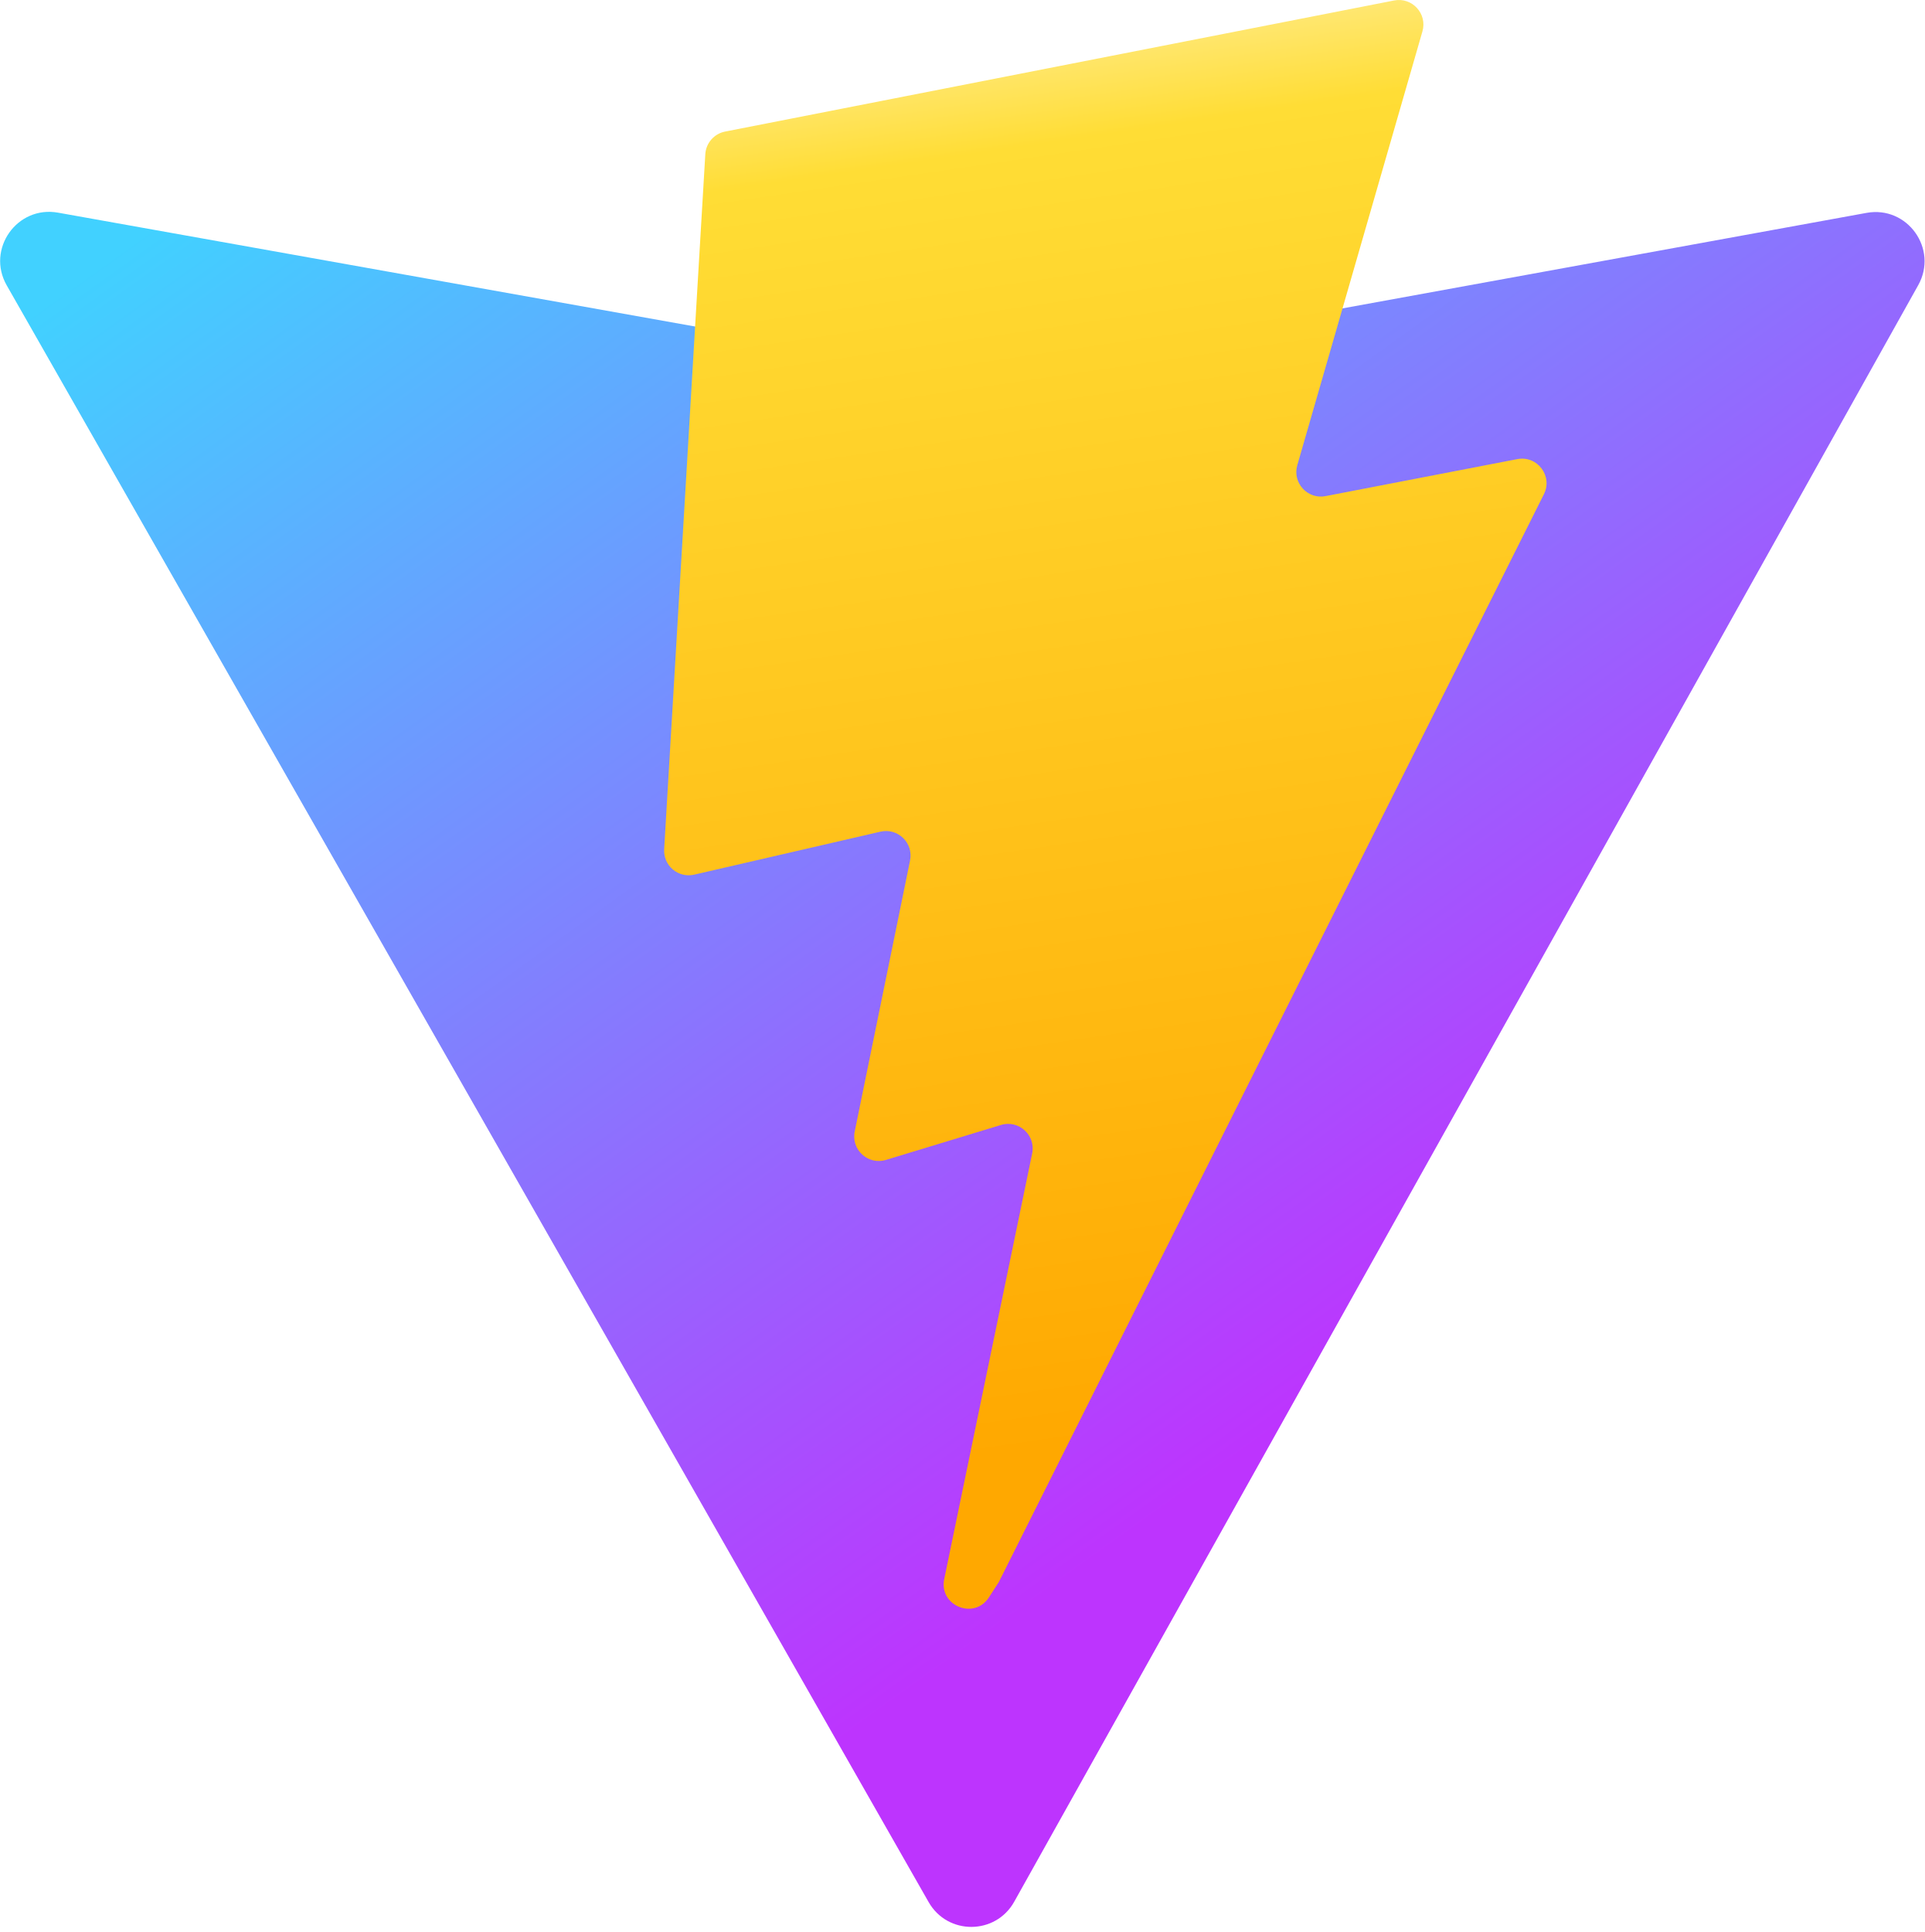
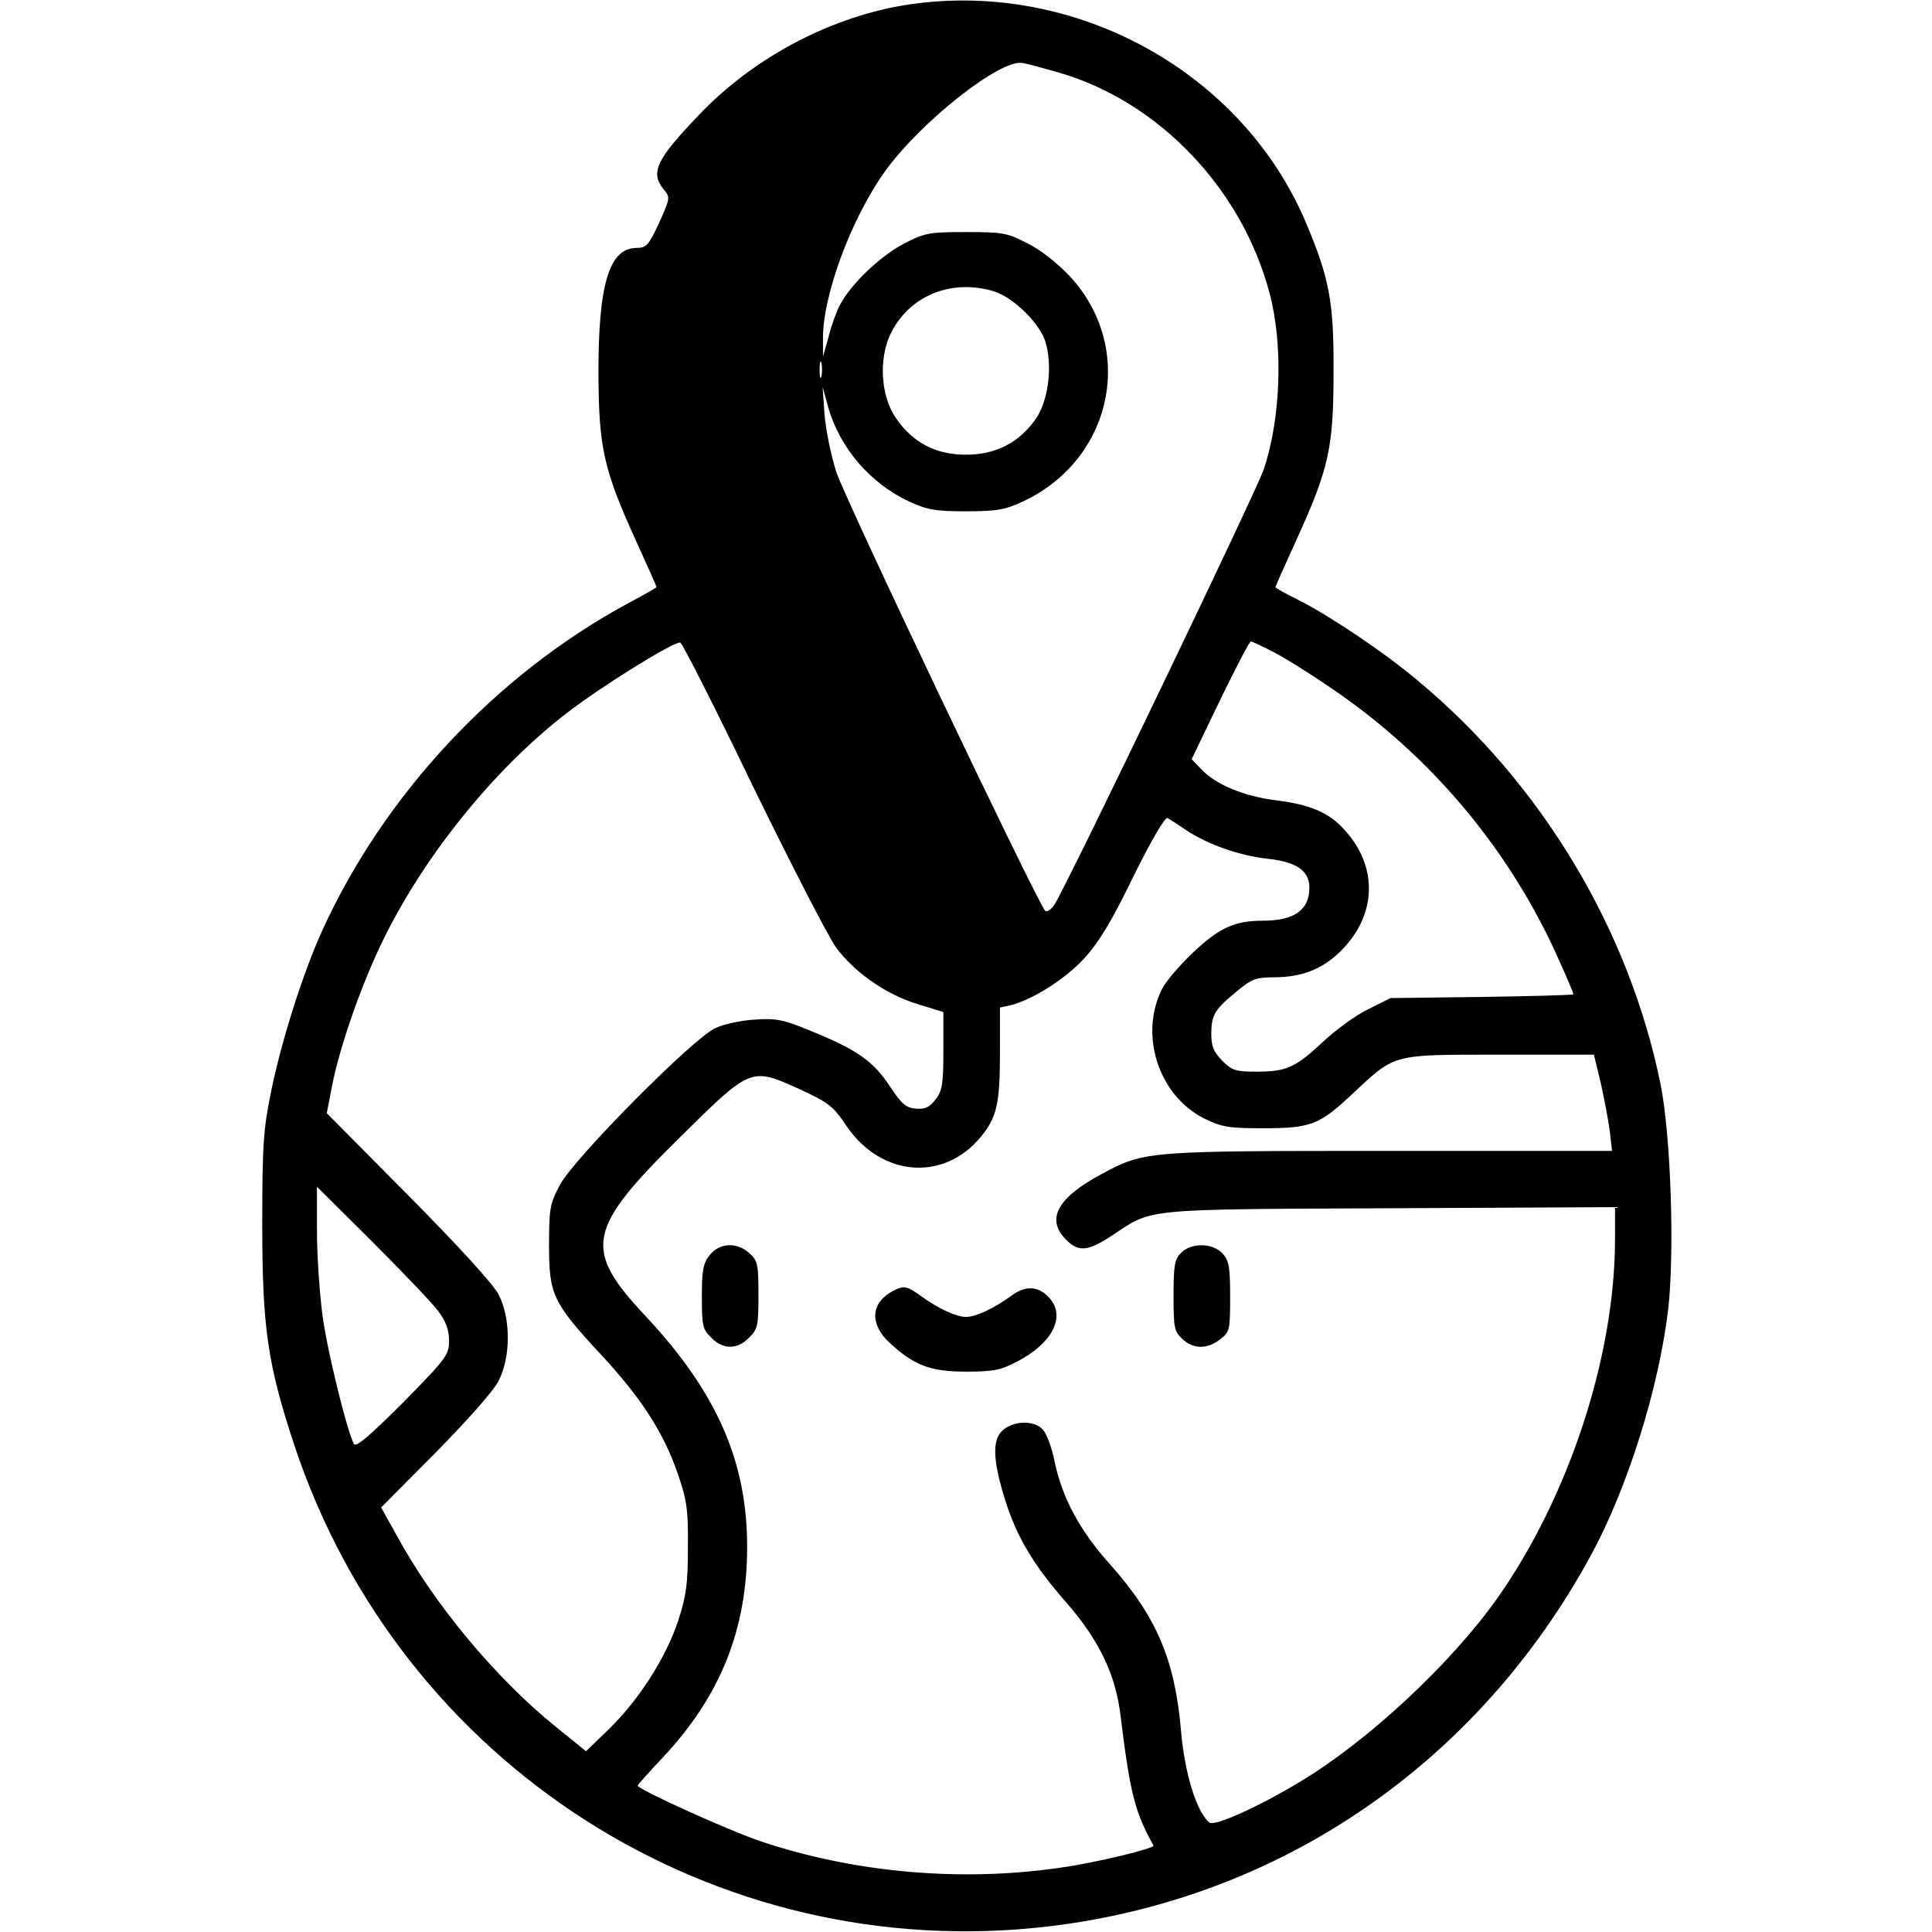
- <svg xmlns="http://www.w3.org/2000/svg" aria-hidden="true" role="img" class="iconify iconify--logos" width="31.88" height="32" preserveAspectRatio="xMidYMid meet" viewBox="0 0 256 257">
-   <defs>
-     <linearGradient id="IconifyId1813088fe1fbc01fb466" x1="-.828%" x2="57.636%" y1="7.652%" y2="78.411%">
-       <stop offset="0%" stop-color="#41D1FF" />
-       <stop offset="100%" stop-color="#BD34FE" />
-     </linearGradient>
-     <linearGradient id="IconifyId1813088fe1fbc01fb467" x1="43.376%" x2="50.316%" y1="2.242%" y2="89.03%">
-       <stop offset="0%" stop-color="#FFEA83" />
-       <stop offset="8.333%" stop-color="#FFDD35" />
-       <stop offset="100%" stop-color="#FFA800" />
-     </linearGradient>
-   </defs>
-   <path fill="url(#IconifyId1813088fe1fbc01fb466)" d="M255.153 37.938L134.897 252.976c-2.483 4.44-8.862 4.466-11.382.048L.875 37.958c-2.746-4.814 1.371-10.646 6.827-9.67l120.385 21.517a6.537 6.537 0 0 0 2.322-.004l117.867-21.483c5.438-.991 9.574 4.796 6.877 9.62Z" />
-   <path fill="url(#IconifyId1813088fe1fbc01fb467)" d="M185.432.063L96.44 17.501a3.268 3.268 0 0 0-2.634 3.014l-5.474 92.456a3.268 3.268 0 0 0 3.997 3.378l24.777-5.718c2.318-.535 4.413 1.507 3.936 3.838l-7.361 36.047c-.495 2.426 1.782 4.5 4.151 3.78l15.304-4.649c2.372-.72 4.652 1.36 4.15 3.788l-11.698 56.621c-.732 3.542 3.979 5.473 5.943 2.437l1.313-2.028l72.516-144.72c1.215-2.423-.88-5.186-3.54-4.672l-25.505 4.922c-2.396.462-4.435-1.77-3.759-4.114l16.646-57.705c.677-2.35-1.37-4.583-3.769-4.113Z" />
+ <svg xmlns="http://www.w3.org/2000/svg" version="1.0" width="512pt" height="512pt" viewBox="0 0 512 512" preserveAspectRatio="xMidYMid meet">
+   <g transform="translate(0,512) scale(0.1,-0.1)" fill="#000000" stroke="none">
+     <path d="M2415 5109 c-206 -29 -418 -140 -565 -296 -110 -115 -127 -150 -92 -194 19 -22 18 -24 -11 -89 -28 -60 -34 -67 -60 -67 -73 0 -102 -98 -101 -338 1 -191 14 -250 98 -435 31 -68 56 -124 56 -126 0 -1 -34 -21 -76 -43 -349 -189 -645 -505 -810 -867 -51 -112 -108 -292 -135 -424 -21 -102 -24 -142 -24 -355 0 -273 14 -370 85 -585 282 -849 1115 -1380 2000 -1275 613 73 1137 432 1437 985 97 179 179 441 204 651 17 153 7 457 -20 594 -83 410 -314 796 -641 1069 -91 77 -233 172 -317 215 -35 17 -63 33 -63 35 0 2 25 58 56 126 86 189 98 243 98 445 1 186 -11 248 -74 397 -169 397 -607 639 -1045 577z m390 -181 c264 -76 485 -306 559 -583 37 -137 31 -332 -15 -469 -20 -59 -523 -1106 -555 -1154 -9 -13 -20 -20 -24 -16 -22 24 -532 1094 -554 1164 -14 44 -28 113 -31 153 l-5 72 15 -55 c31 -107 110 -200 214 -249 48 -22 69 -26 151 -26 82 0 103 4 151 26 239 112 300 407 124 597 -32 34 -77 70 -112 87 -53 28 -67 30 -163 30 -98 0 -109 -2 -165 -31 -63 -33 -141 -108 -169 -162 -9 -17 -23 -55 -30 -84 l-15 -53 0 45 c-2 114 74 319 163 444 94 132 308 301 366 289 14 -2 56 -14 95 -25z m-171 -580 c51 -16 119 -82 136 -132 20 -63 9 -157 -25 -206 -44 -63 -106 -95 -185 -95 -80 0 -141 32 -185 96 -41 58 -47 157 -15 224 49 101 160 147 274 113z m-457 -225 c-3 -10 -5 -2 -5 17 0 19 2 27 5 18 2 -10 2 -26 0 -35z m-182 -1086 c101 -207 200 -399 220 -427 49 -67 134 -126 217 -151 l68 -21 0 -103 c0 -89 -3 -106 -21 -129 -16 -21 -28 -26 -52 -24 -26 2 -38 13 -68 58 -44 67 -86 97 -203 145 -79 33 -98 37 -155 33 -36 -2 -84 -12 -106 -23 -60 -28 -375 -346 -411 -415 -27 -50 -29 -64 -29 -160 0 -131 10 -152 136 -288 108 -116 168 -209 205 -317 24 -69 28 -95 27 -195 0 -97 -4 -128 -26 -196 -33 -98 -103 -208 -184 -287 l-60 -58 -79 64 c-159 128 -323 325 -421 505 l-43 77 144 145 c82 83 154 164 167 190 33 63 33 167 0 230 -14 27 -108 130 -239 262 l-216 218 13 67 c18 98 74 262 132 383 107 223 293 457 488 608 91 71 289 194 304 189 5 -1 92 -172 192 -380z m1374 358 c27 -13 95 -55 152 -94 270 -181 483 -435 613 -731 20 -44 36 -83 36 -85 0 -2 -109 -5 -242 -7 l-243 -3 -58 -29 c-32 -15 -87 -55 -121 -87 -74 -69 -97 -79 -177 -79 -54 0 -64 3 -90 29 -23 24 -29 38 -29 73 1 49 8 62 69 112 37 31 50 36 95 36 82 0 139 25 190 81 86 95 85 218 -3 312 -40 44 -90 65 -179 76 -87 11 -161 42 -200 84 l-24 25 75 156 c42 86 78 156 82 156 3 0 27 -11 54 -25z m-224 -476 c56 -37 141 -67 216 -75 75 -8 109 -32 109 -76 0 -60 -40 -88 -124 -88 -73 0 -113 -18 -182 -82 -36 -34 -74 -78 -84 -98 -62 -122 -10 -283 111 -344 47 -23 65 -26 156 -26 128 0 150 9 239 93 113 105 100 102 389 102 l249 0 18 -74 c9 -41 20 -98 24 -128 l6 -53 -589 0 c-646 0 -649 0 -763 -61 -118 -63 -149 -120 -95 -174 33 -34 58 -31 121 10 110 73 73 70 737 73 l597 3 0 -88 c-1 -310 -123 -681 -313 -950 -123 -173 -343 -378 -522 -485 -109 -66 -227 -119 -240 -108 -34 28 -65 129 -75 241 -16 190 -65 305 -188 443 -80 89 -127 176 -147 272 -7 36 -21 74 -31 85 -22 25 -75 25 -105 0 -30 -24 -29 -79 5 -187 31 -98 75 -172 162 -271 87 -100 131 -191 144 -303 25 -204 38 -253 87 -341 4 -7 -151 -45 -243 -58 -263 -39 -546 -15 -797 69 -86 29 -327 138 -327 148 0 2 30 36 66 74 153 163 224 339 224 559 0 227 -81 410 -269 611 -167 178 -157 230 92 475 187 185 187 185 315 127 78 -36 90 -45 126 -99 92 -134 257 -147 355 -28 43 52 51 88 51 225 l0 118 28 6 c57 14 145 69 195 124 38 41 73 98 131 218 48 97 84 158 90 154 6 -3 29 -18 51 -33z m-1984 -1273 c21 -28 29 -51 29 -79 0 -38 -7 -47 -122 -164 -87 -87 -124 -119 -130 -110 -18 34 -69 239 -83 338 -8 60 -15 162 -15 227 l0 117 146 -145 c80 -80 159 -163 175 -184z" />
+     <path d="M1881 1794 c-18 -22 -21 -41 -21 -111 0 -76 2 -86 25 -108 31 -32 69 -32 100 0 23 22 25 32 25 113 0 80 -2 91 -23 110 -33 31 -80 29 -106 -4z" />
+     <path d="M3130 1800 c-17 -17 -20 -33 -20 -113 0 -85 2 -96 23 -115 29 -28 67 -28 101 -1 25 19 26 25 26 113 0 79 -3 95 -20 114 -27 29 -83 29 -110 2z" />
+     <path d="M2365 1698 c-57 -31 -61 -86 -9 -135 65 -61 109 -78 204 -78 73 0 92 4 136 27 92 48 128 117 87 166 -29 34 -64 37 -103 8 -45 -33 -94 -56 -120 -56 -26 0 -75 23 -119 55 -38 28 -47 29 -76 13z" />
+   </g>
</svg>
